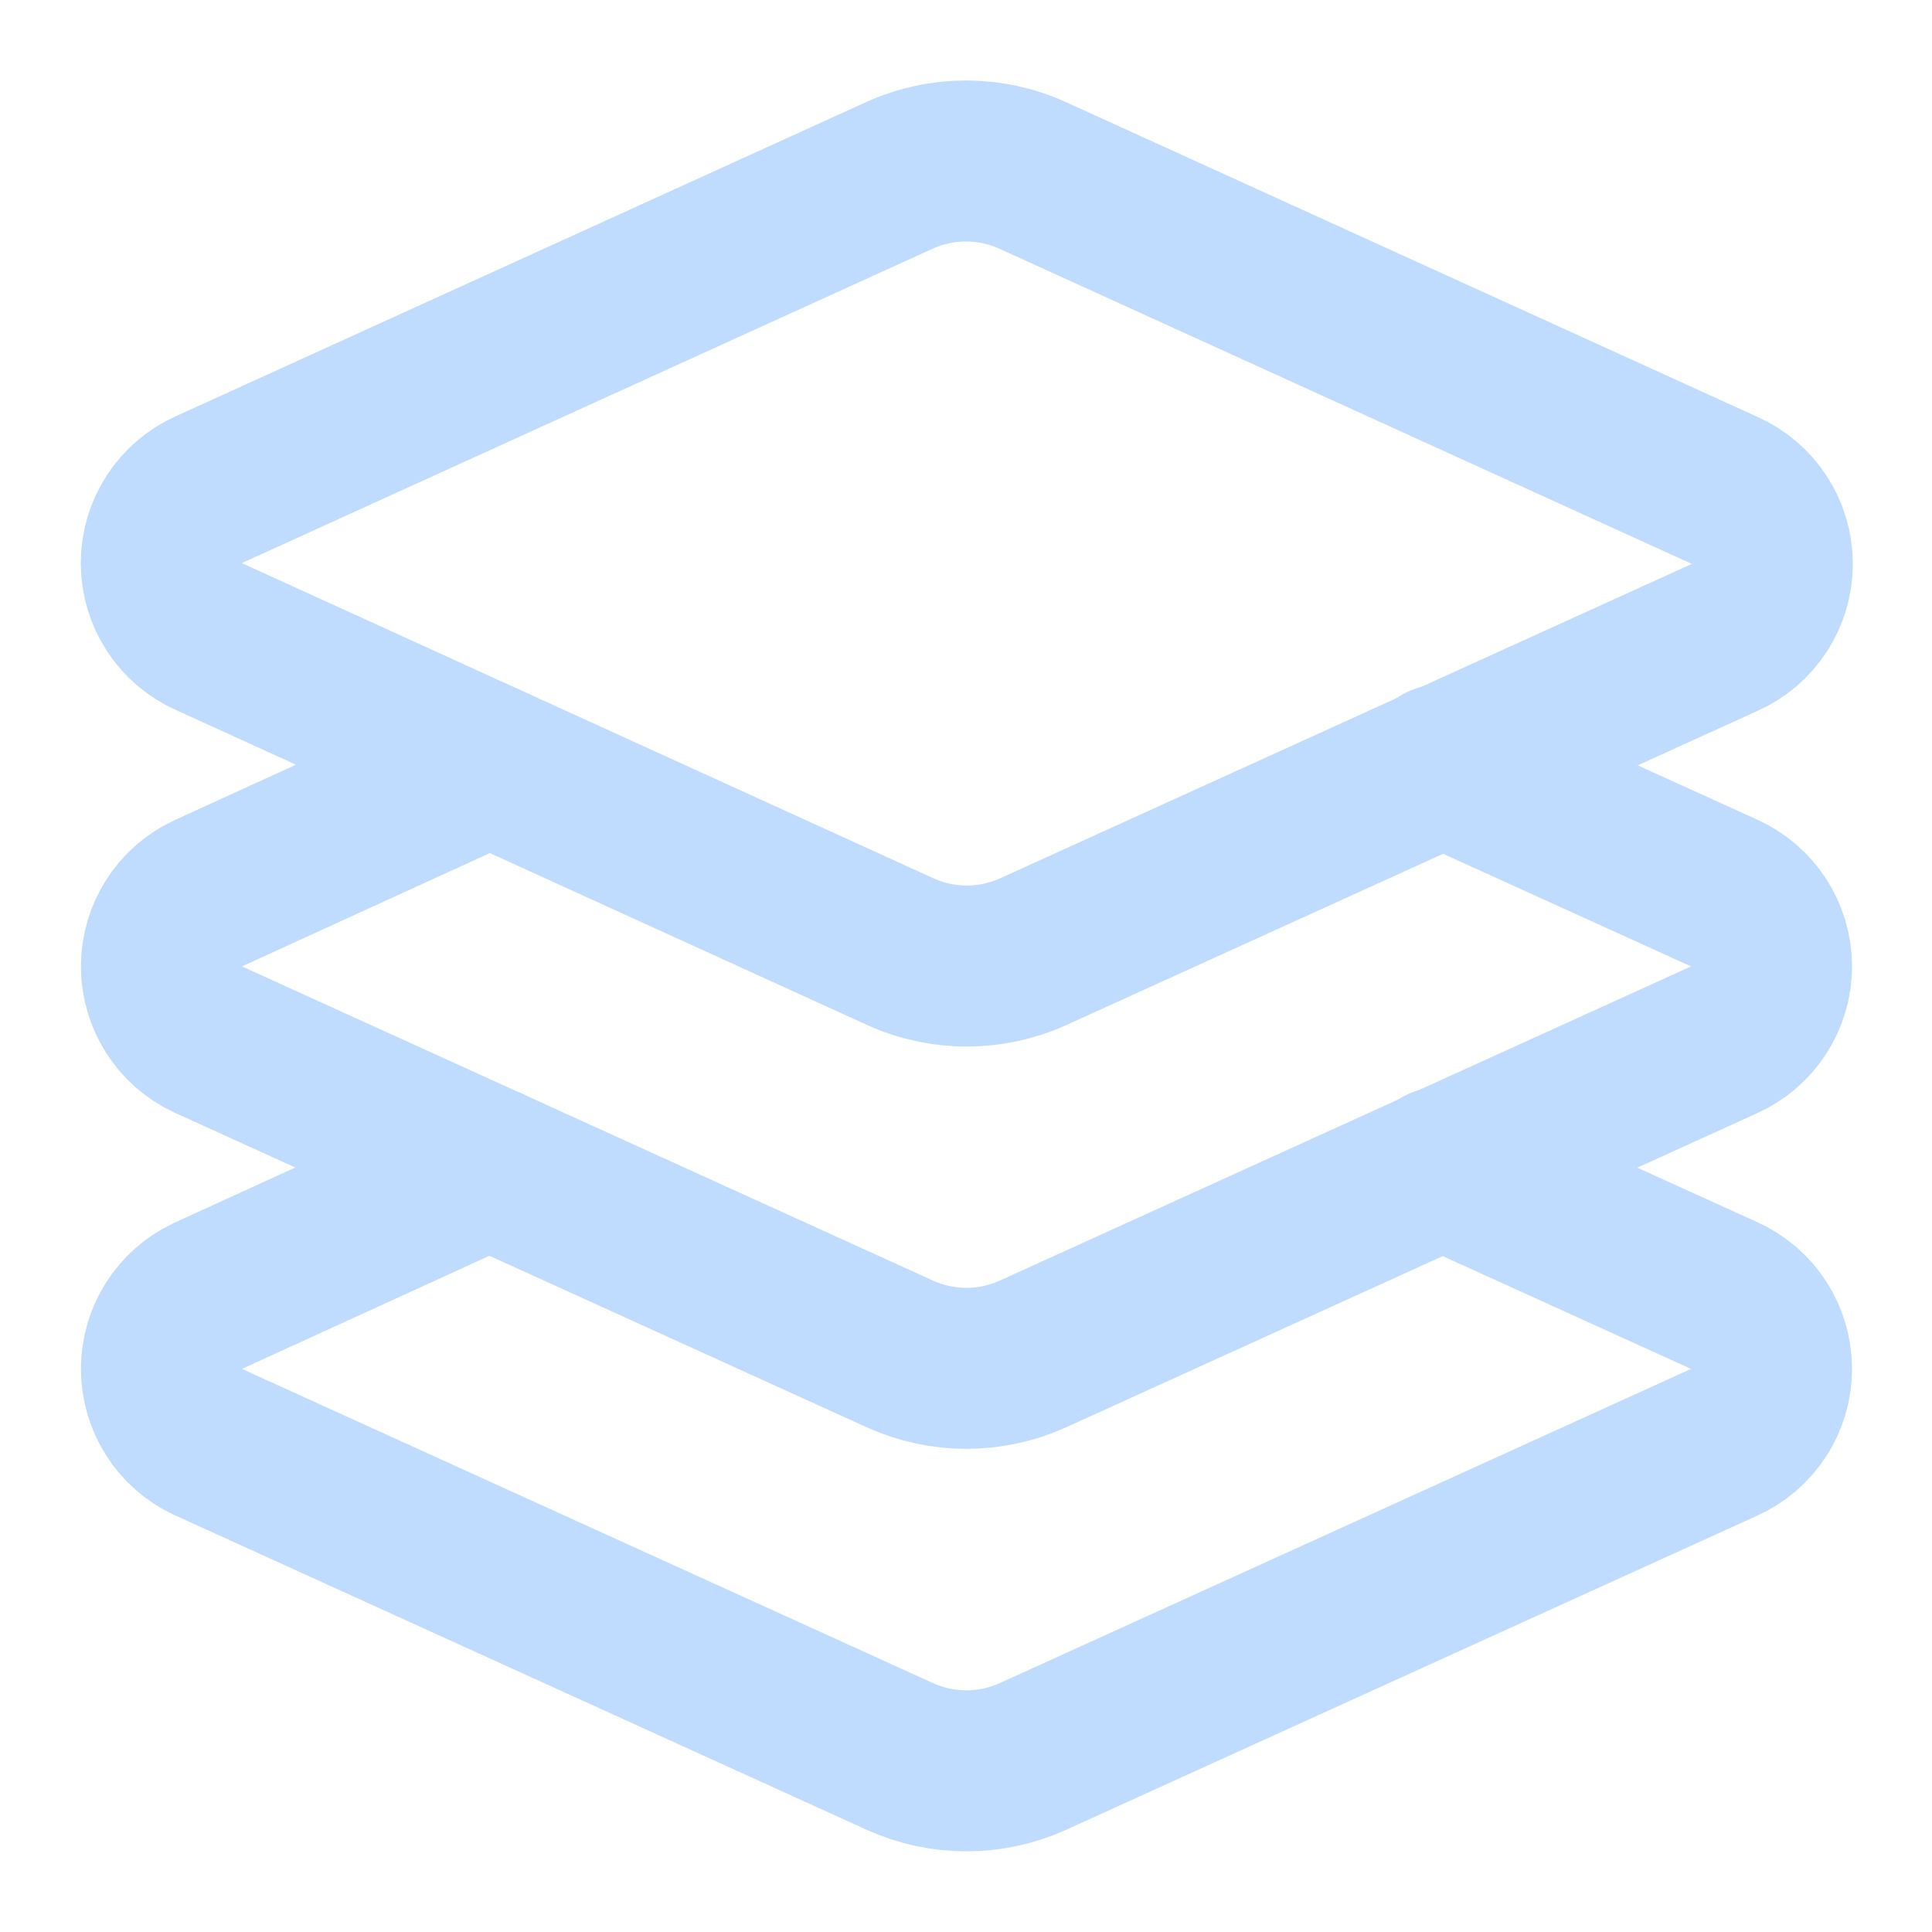
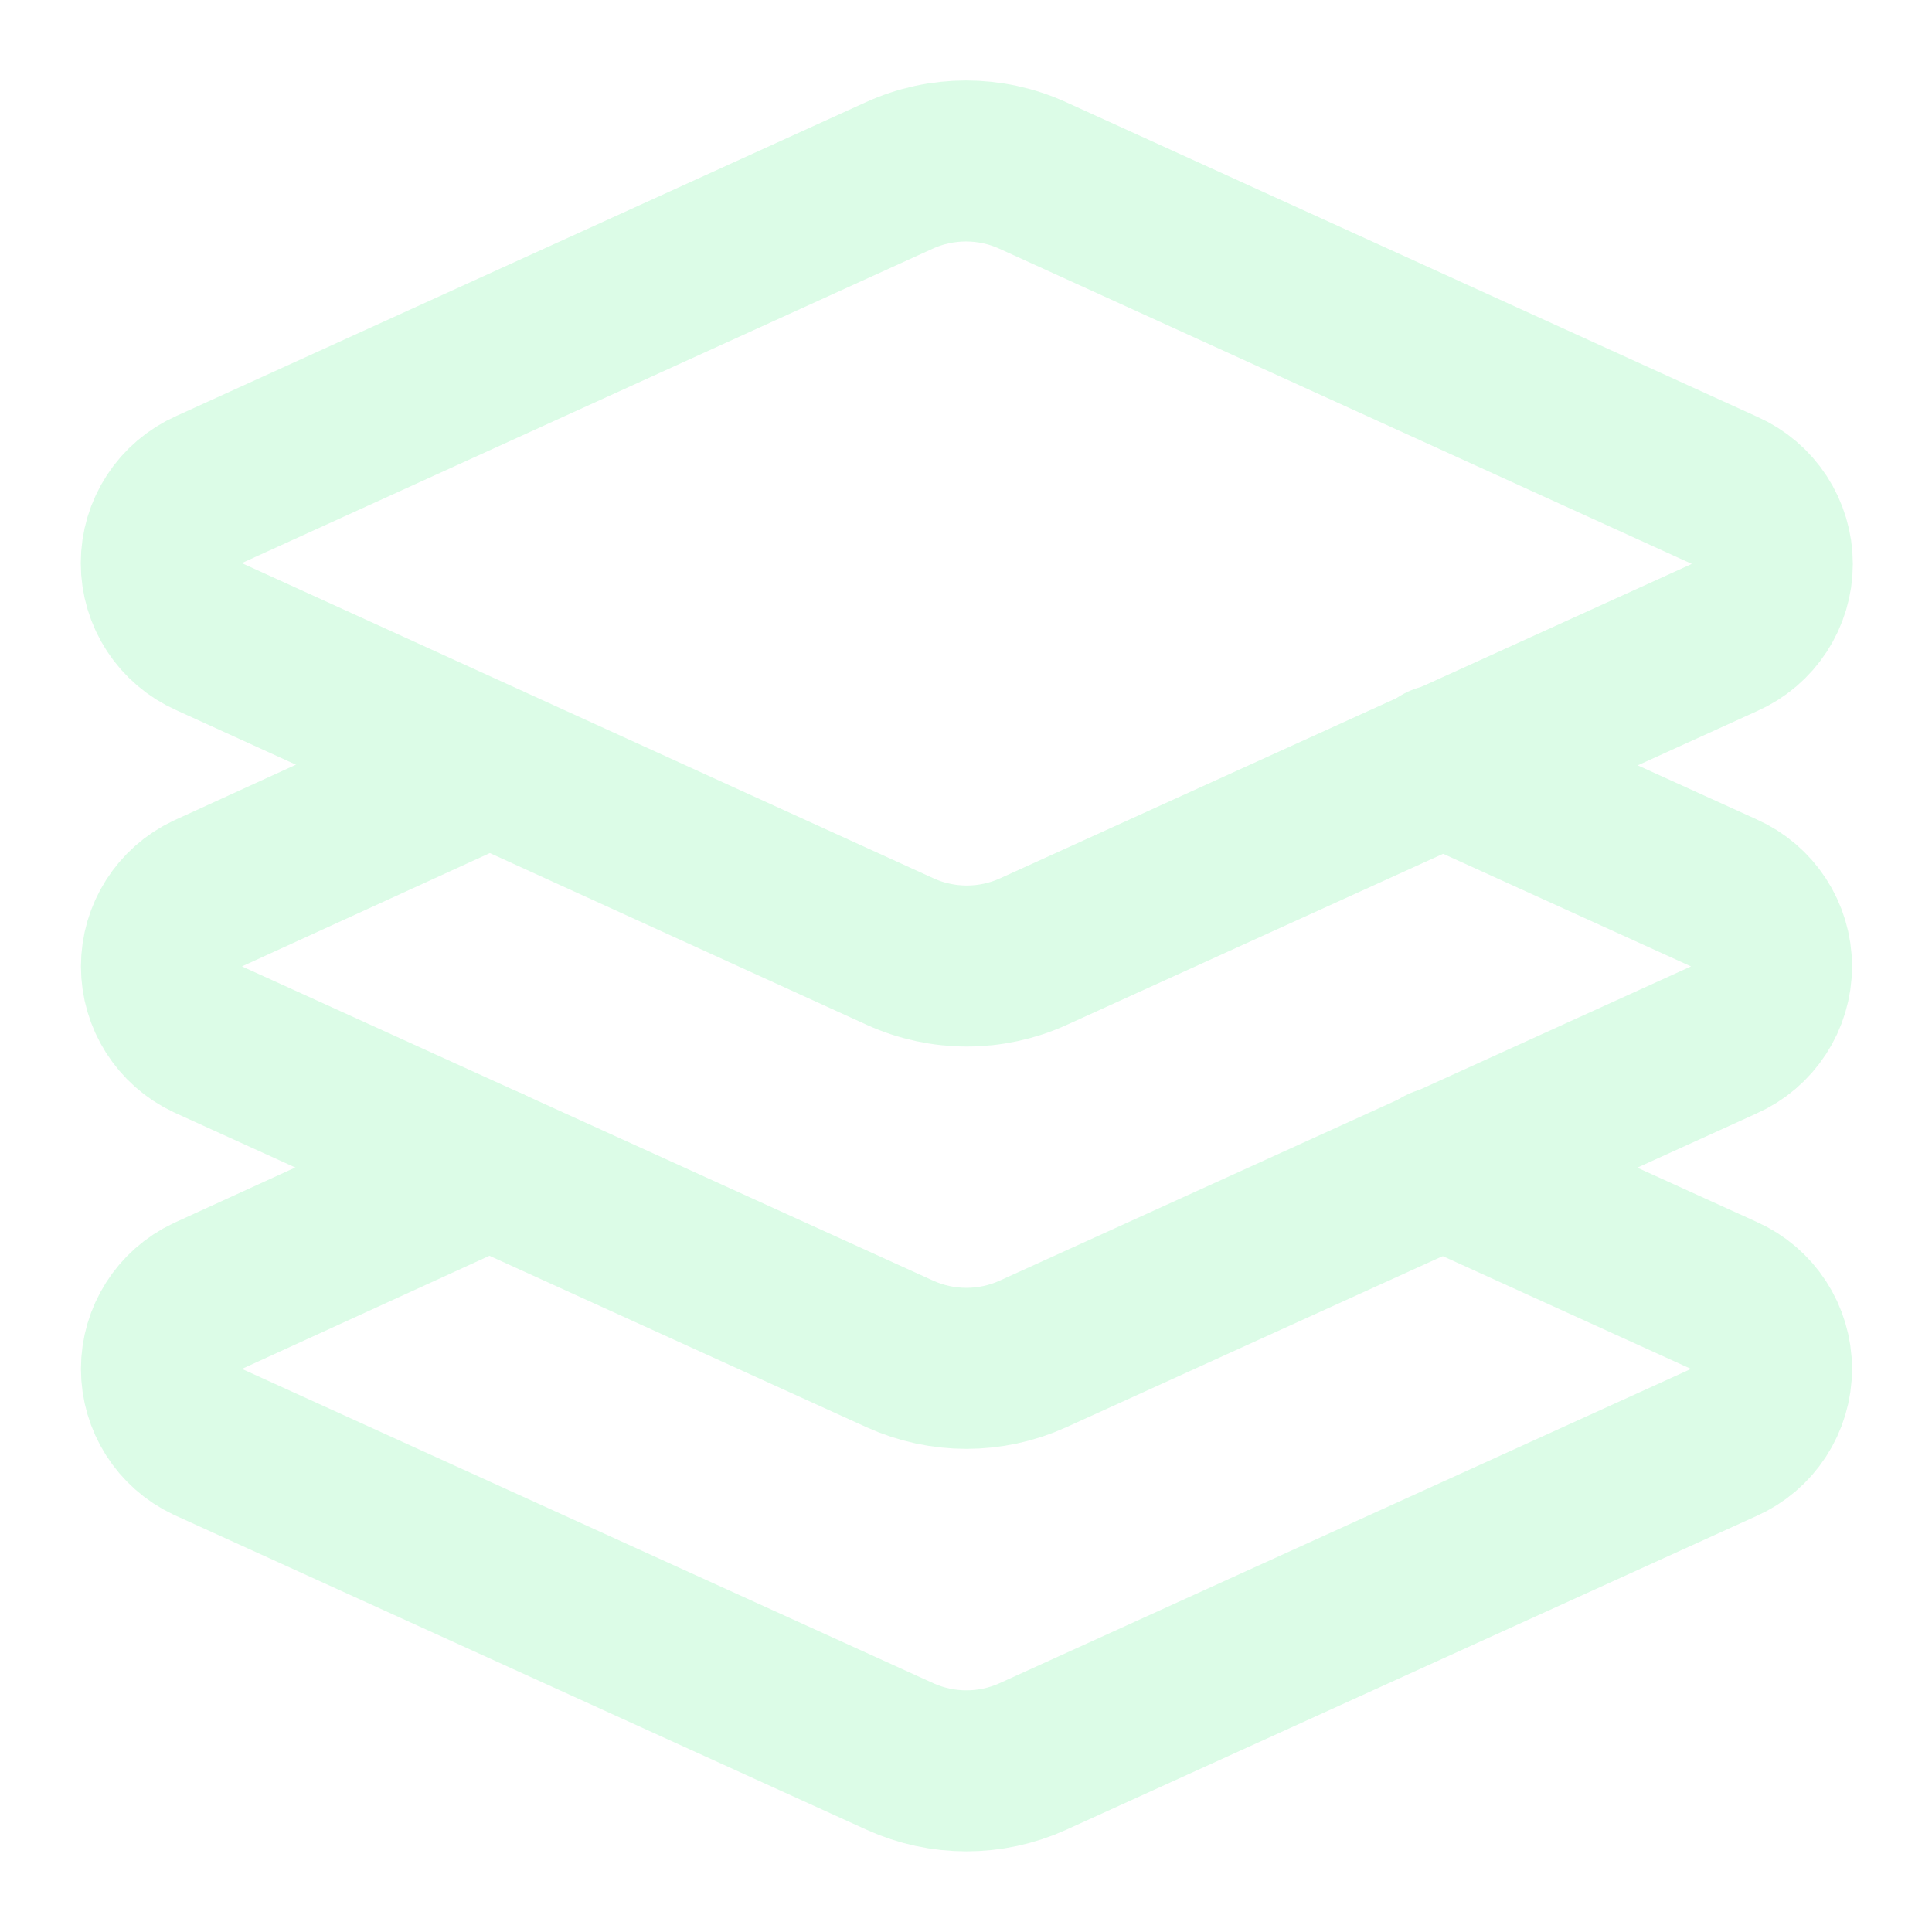
- <svg xmlns="http://www.w3.org/2000/svg" width="24" height="24" viewBox="0 0 24 24" fill="none" stroke="#bfdbfe" stroke-width="2" stroke-linecap="round" stroke-linejoin="round">
+ <svg xmlns="http://www.w3.org/2000/svg" width="24" height="24" viewBox="0 0 24 24" fill="none" stroke="#dcfce7" stroke-width="2" stroke-linecap="round" stroke-linejoin="round">
  <path d="m12.83 2.18a2 2 0 0 0-1.66 0L2.6 6.08a1 1 0 0 0 0 1.83l8.58 3.91a2 2 0 0 0 1.66 0l8.58-3.9a1 1 0 0 0 0-1.83Z" />
  <path d="m6.08 9.5-3.5 1.6a1 1 0 0 0 0 1.81l8.6 3.91a2 2 0 0 0 1.65 0l8.58-3.9a1 1 0 0 0 0-1.83l-3.5-1.59" />
  <path d="m6.08 14.5-3.5 1.6a1 1 0 0 0 0 1.81l8.6 3.91a2 2 0 0 0 1.65 0l8.58-3.9a1 1 0 0 0 0-1.83l-3.5-1.59" />
</svg>
